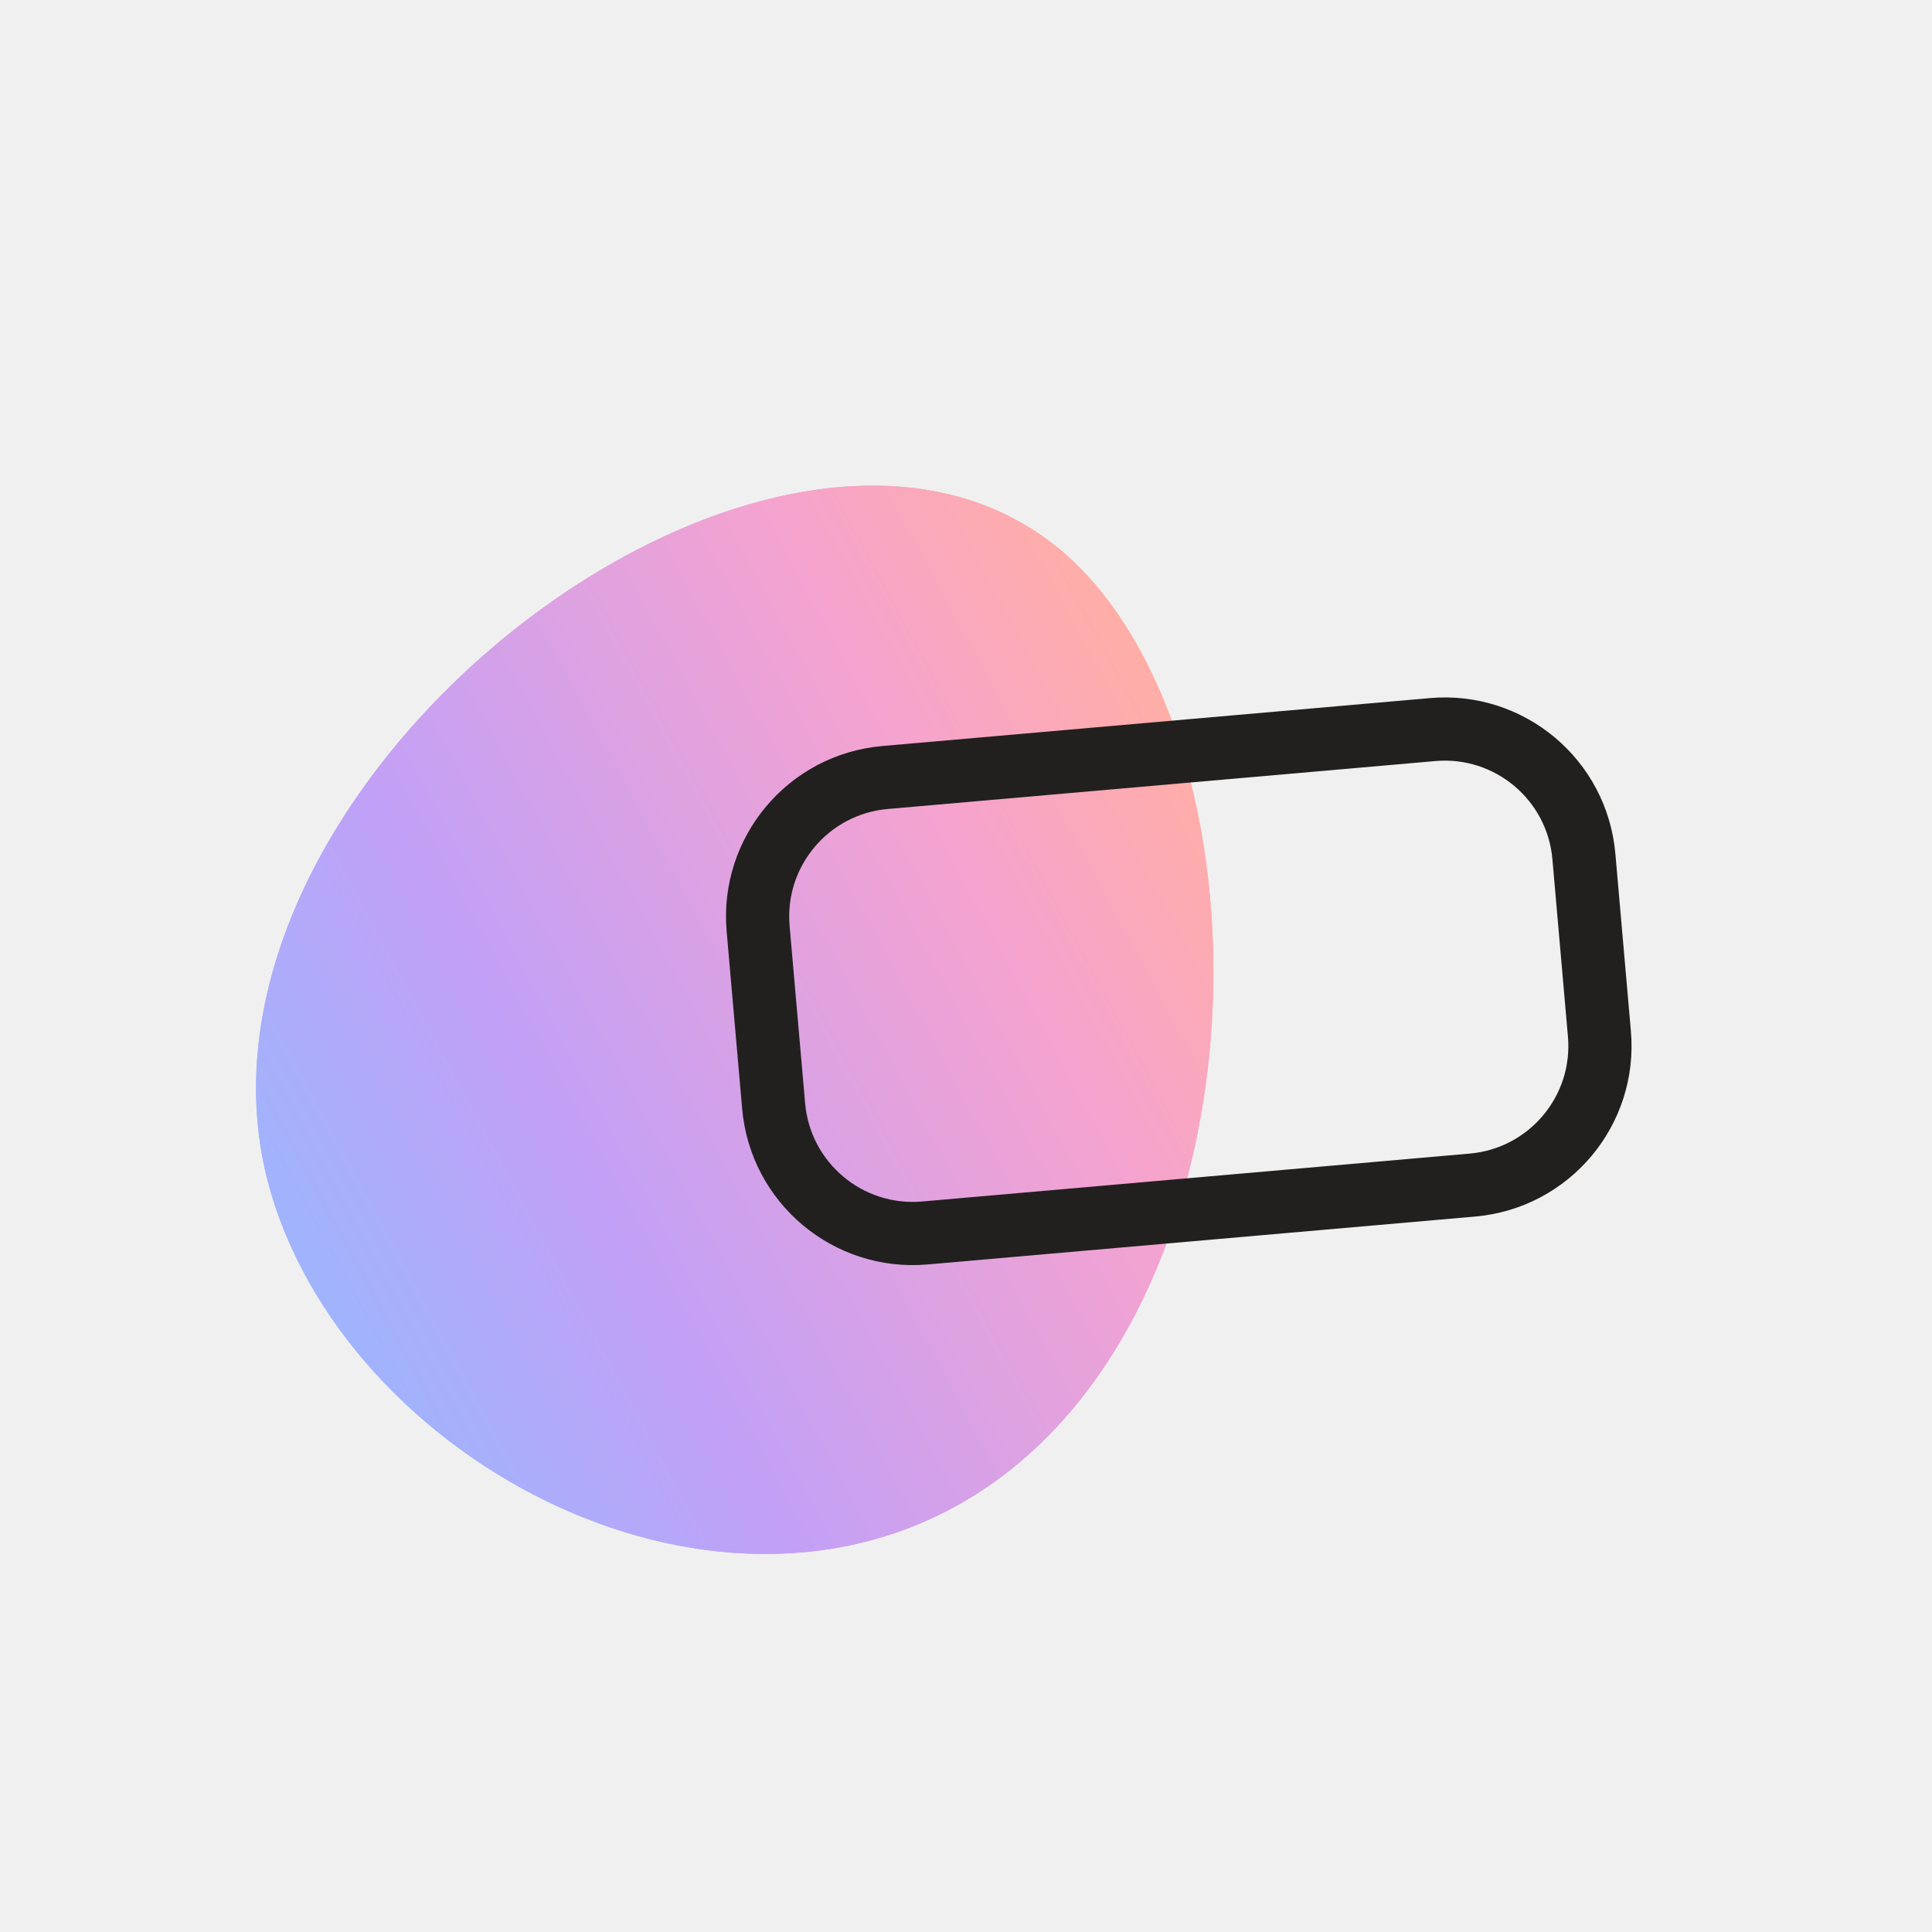
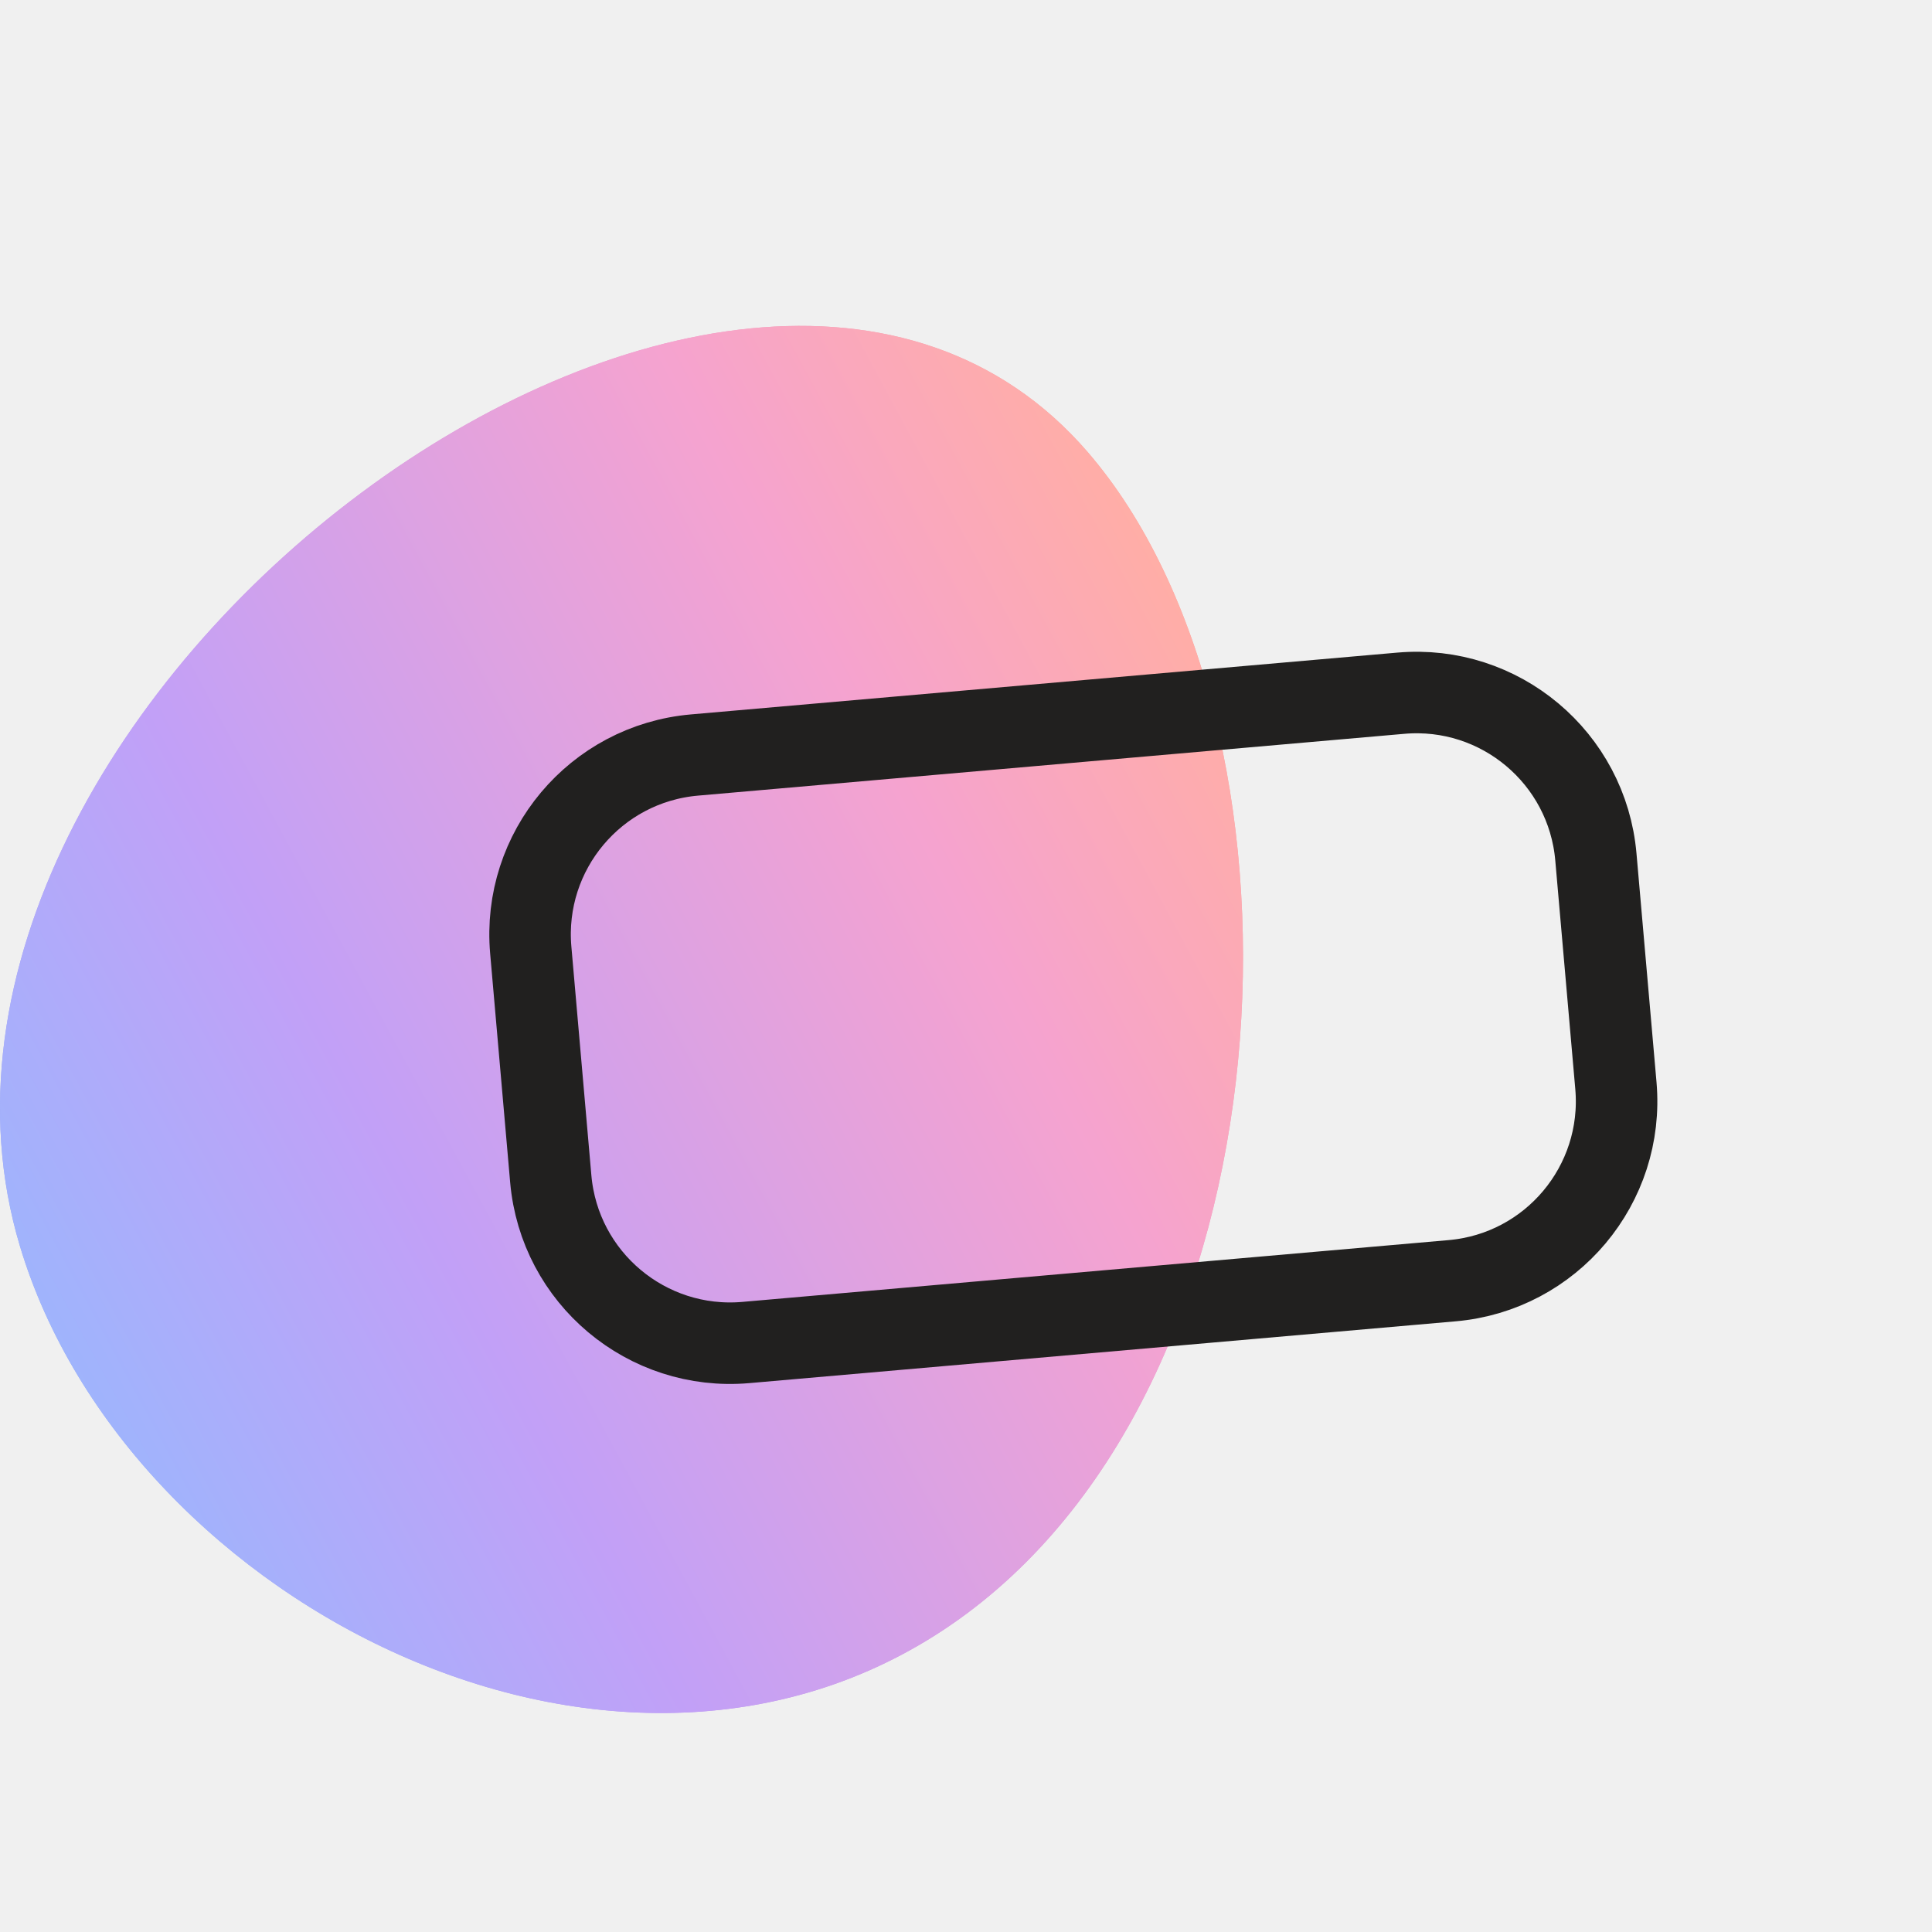
<svg xmlns="http://www.w3.org/2000/svg" width="83" height="83" viewBox="0 0 83 83" fill="none">
-   <path d="M11.662 51.318C6.255 33.294 35.416 11.61 46.995 25.044C54.651 33.927 54.084 55.217 42.983 63.471C31.883 71.726 15.236 63.236 11.662 51.318Z" fill="url(#paint0_linear_1_526)" />
-   <path d="M11.662 51.318C6.255 33.294 35.416 11.61 46.995 25.044C54.651 33.927 54.084 55.217 42.983 63.471C31.883 71.726 15.236 63.236 11.662 51.318Z" fill="white" fill-opacity="0.5" />
-   <path d="M32.57 39.9C32.281 36.6 34.723 33.69 38.023 33.402L61.547 31.343C64.847 31.055 67.757 33.496 68.045 36.796L68.712 44.413C69.001 47.713 66.559 50.622 63.259 50.911L39.734 52.969C36.434 53.258 33.525 50.816 33.236 47.516L32.57 39.9Z" stroke="#21201F" stroke-width="2.715" />
+   <path d="M0.859 53.543C-6.161 30.14 31.702 1.985 46.735 19.429C56.677 30.962 55.941 58.605 41.528 69.323C27.114 80.041 5.5 69.017 0.859 53.543Z" fill="url(#paint0_linear_516_65)" />
+   <path d="M0.859 53.543C-6.161 30.14 31.702 1.985 46.735 19.429C56.677 30.962 55.941 58.605 41.528 69.323C27.114 80.041 5.5 69.017 0.859 53.543Z" fill="white" fill-opacity="0.5" />
+   <path d="M22.802 40.817C22.429 36.561 25.578 32.808 29.835 32.436L60.179 29.781C64.435 29.408 68.188 32.557 68.56 36.814L69.42 46.638C69.792 50.895 66.644 54.648 62.387 55.02L32.043 57.675C27.786 58.047 24.034 54.898 23.661 50.642L22.802 40.817Z" stroke="#21201F" stroke-width="3.502" />
  <defs>
-     <linearGradient id="paint0_linear_1_526" x1="50.938" y1="31.567" x2="11.944" y2="52.622" gradientUnits="userSpaceOnUse">
+     <linearGradient id="paint0_linear_516_65" x1="51.856" y1="27.898" x2="1.225" y2="55.236" gradientUnits="userSpaceOnUse">
      <stop stop-color="#FF5C4D" />
      <stop offset="0.25" stop-color="#EB469F" />
      <stop offset="0.72" stop-color="#8341EF" />
      <stop offset="1" stop-color="#3F68F9" />
    </linearGradient>
  </defs>
</svg>
